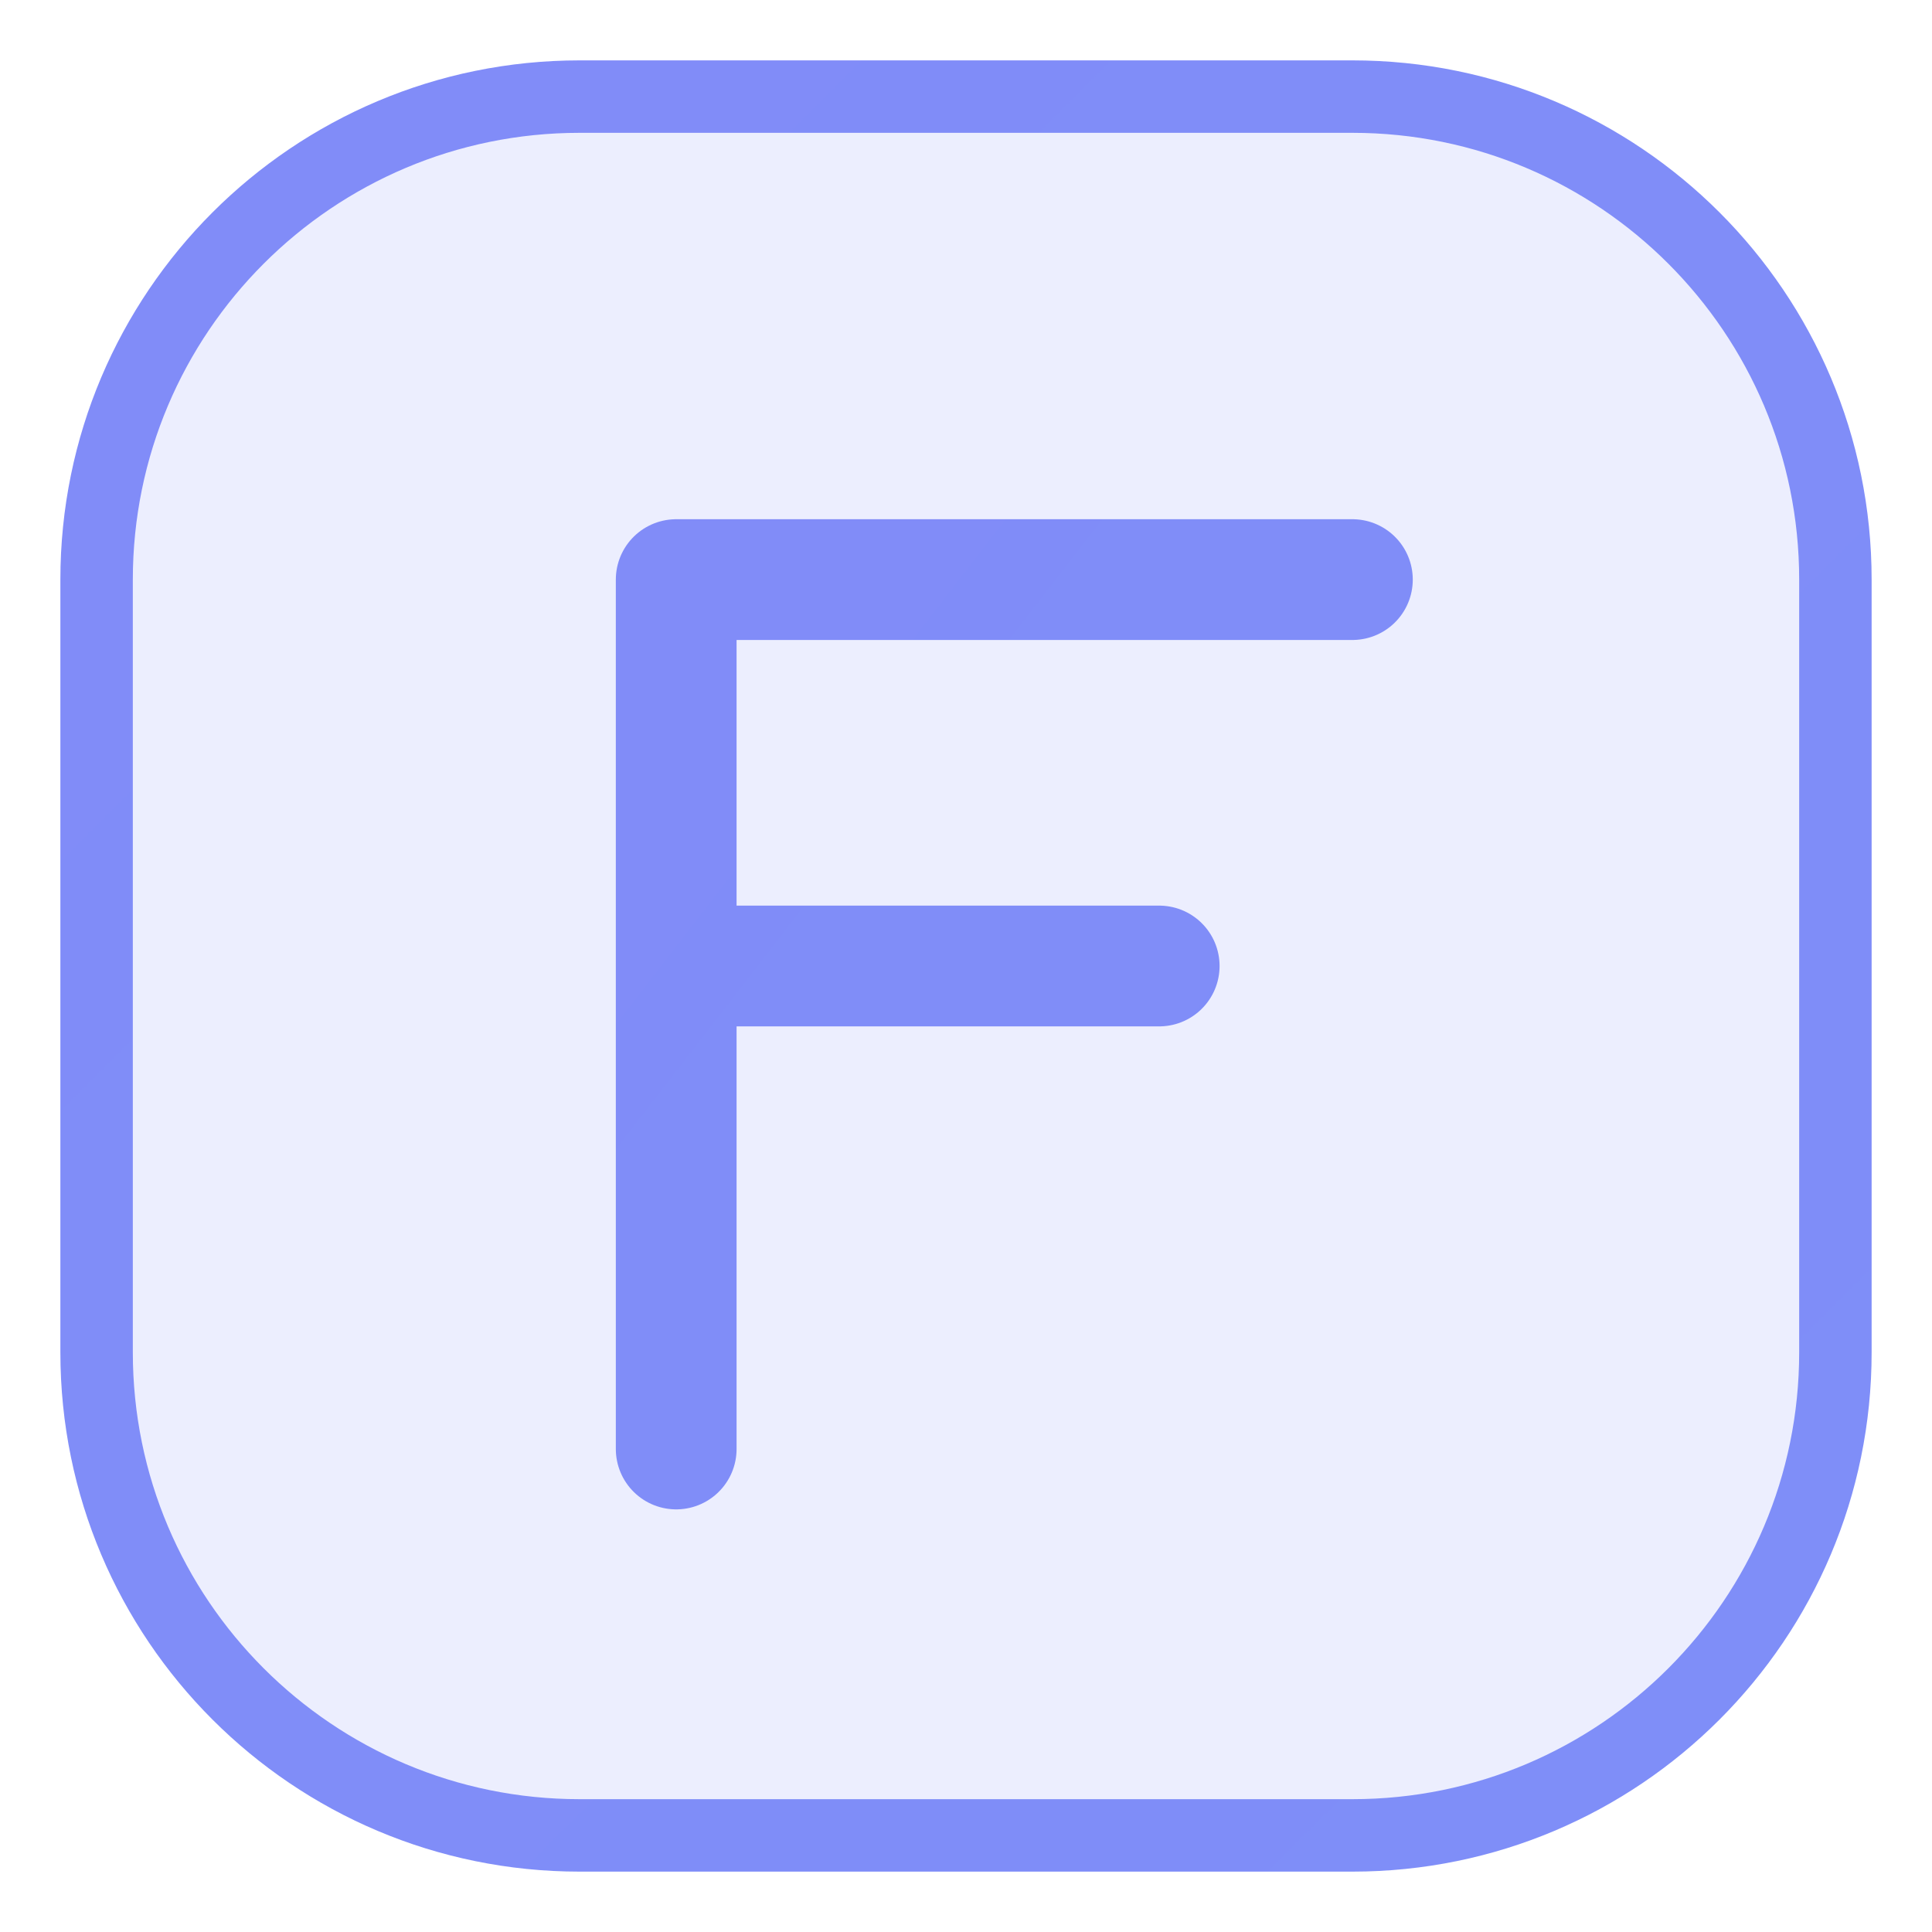
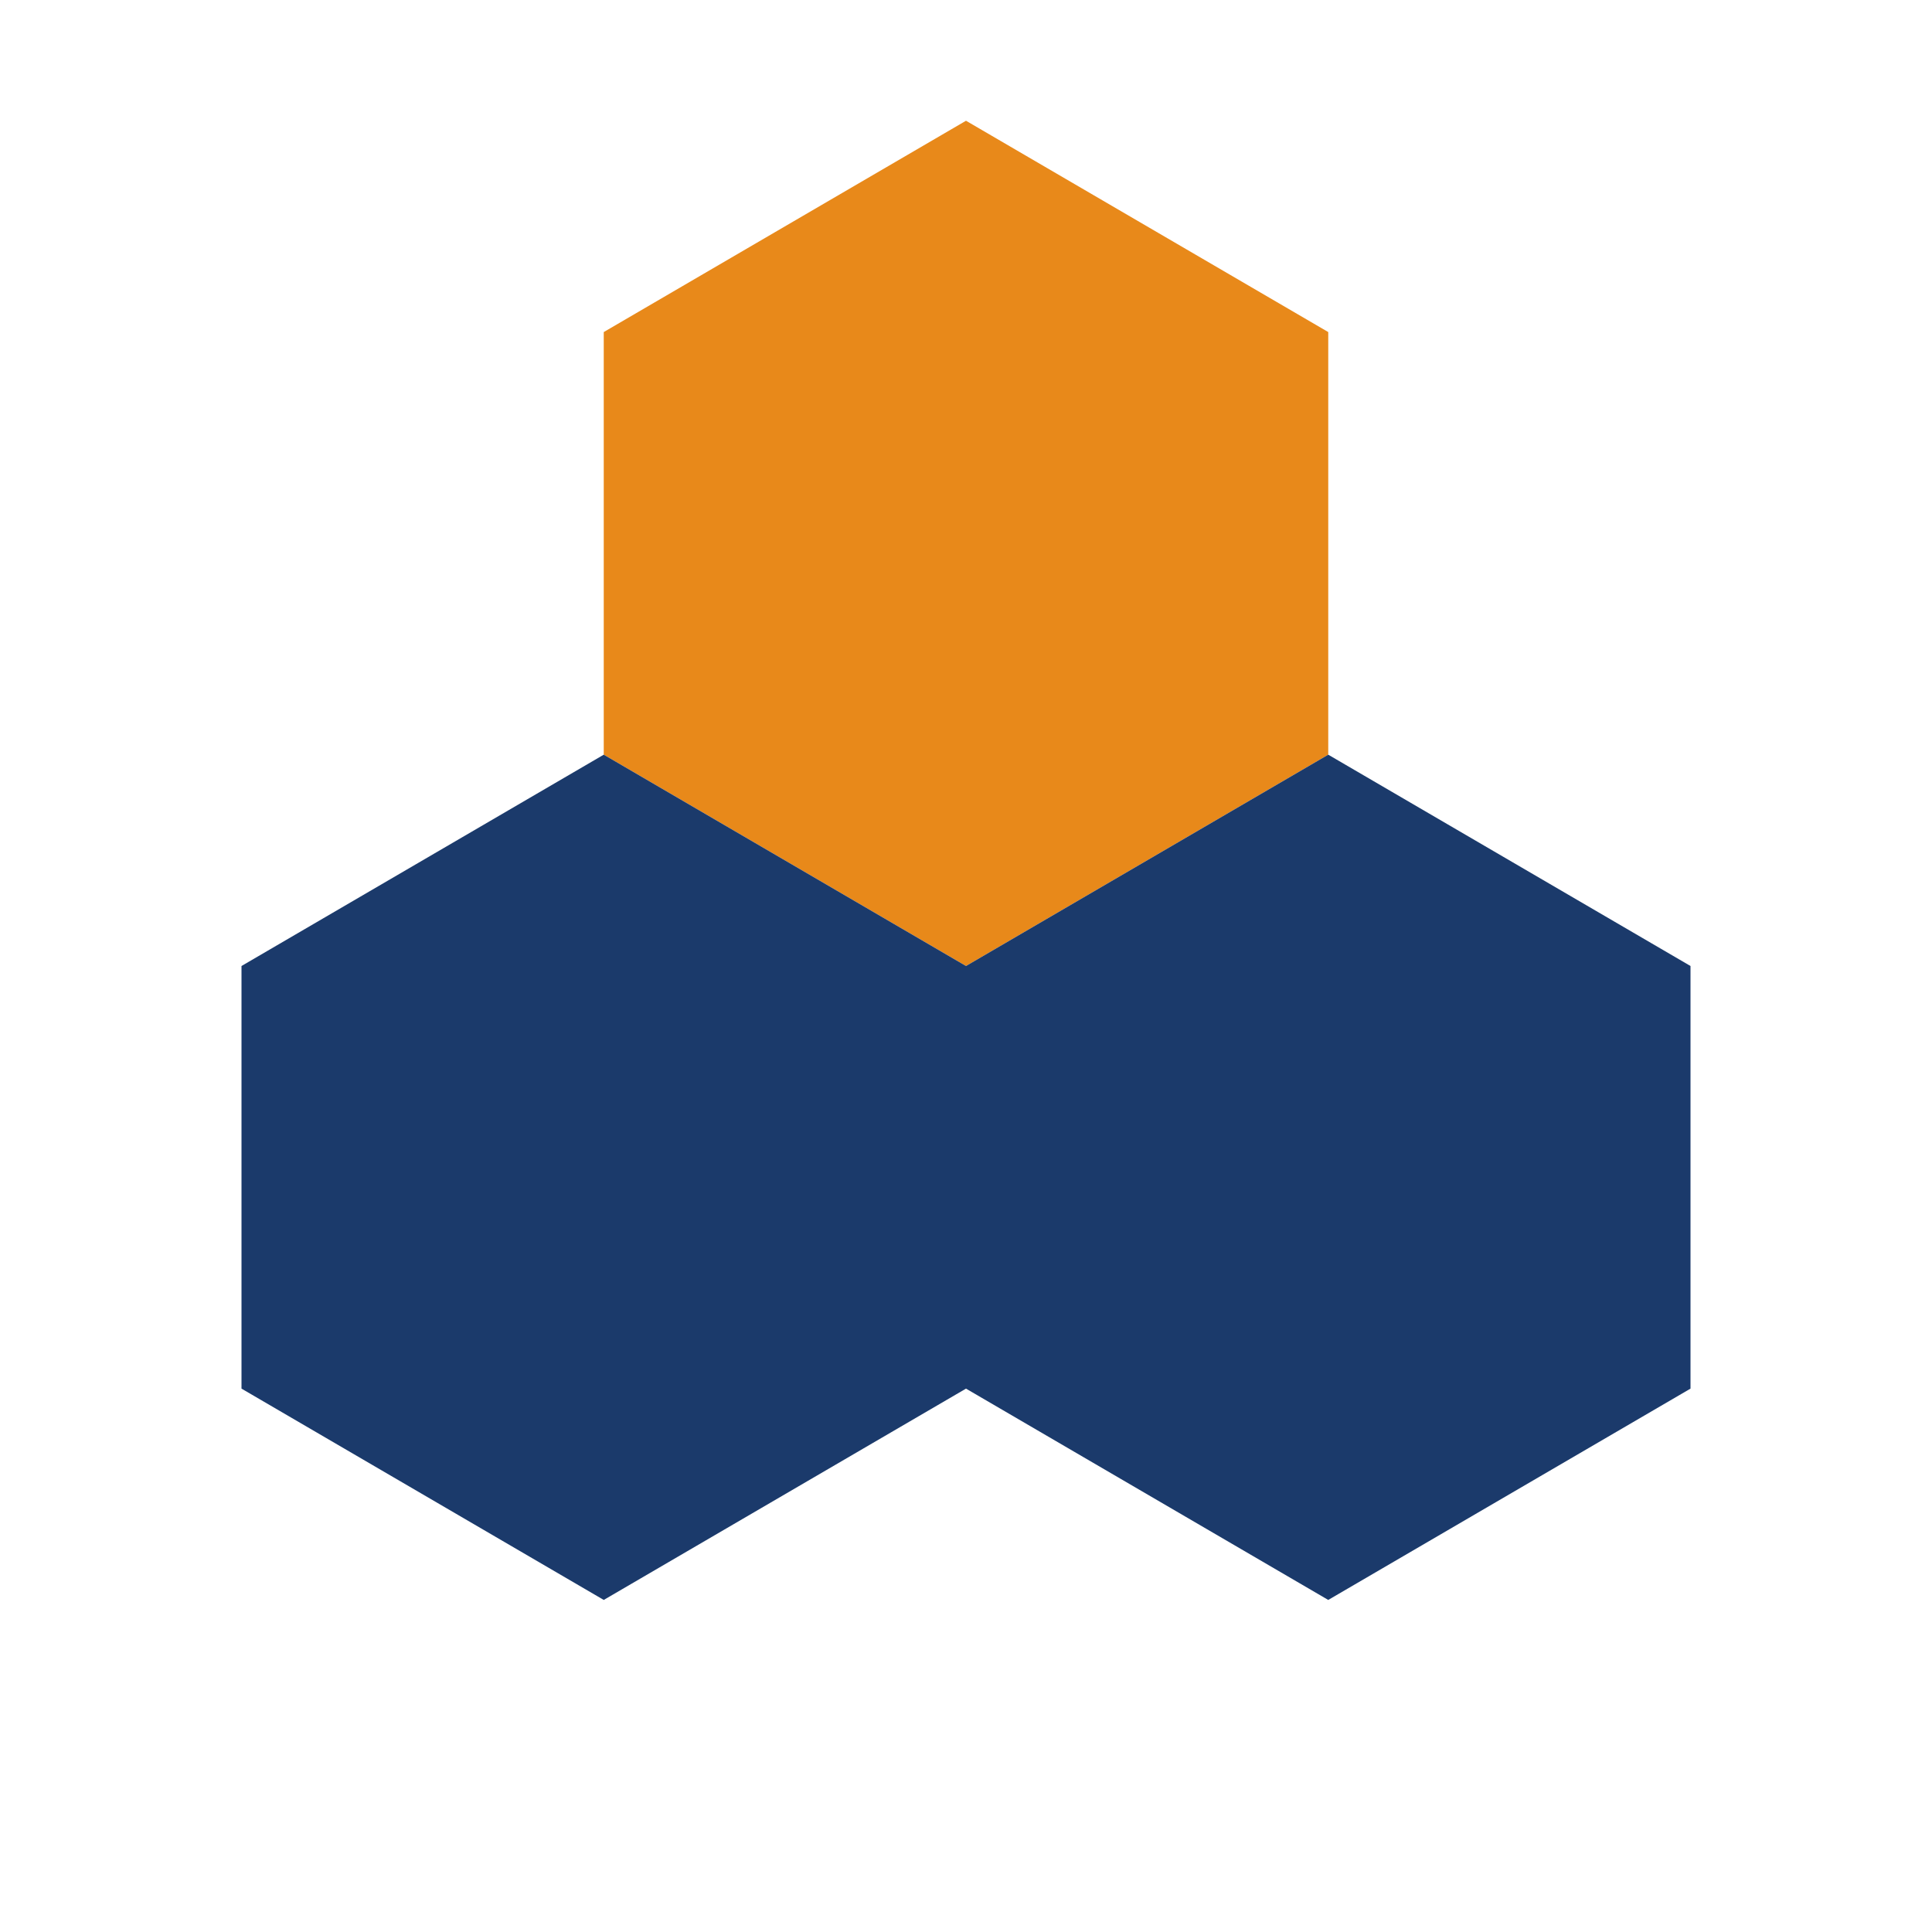
- <svg xmlns="http://www.w3.org/2000/svg" viewBox="0 0 40 40" fill="none">
-   <rect x="2" y="2" width="36" height="36" rx="10" fill="url(#g)" fill-opacity="0.15" stroke="url(#g)" stroke-width="1.5" />
-   <path d="M14 12h14M14 12v18M14 20h10" stroke="url(#g)" stroke-width="2.5" stroke-linecap="round" stroke-linejoin="round" />
-   <defs>
-     <linearGradient id="g" x1="0" y1="0" x2="40" y2="40">
-       <stop offset="0%" stop-color="#818cf8" />
-       <stop offset="100%" stop-color="#22d3ee" />
-     </linearGradient>
-   </defs>
+ <svg xmlns="http://www.w3.org/2000/svg" viewBox="0 0 32 32" fill="none">
+   <polygon points="16,2 22,5.5 22,12.5 16,16 10,12.5 10,5.5" fill="#E8891A" />
+   <polygon points="10,12.5 16,16 16,23 10,26.5 4,23 4,16" fill="#1B3A6B" />
+   <polygon points="22,12.5 28,16 28,23 22,26.5 16,23 16,16" fill="#1B3A6B" />
</svg>
